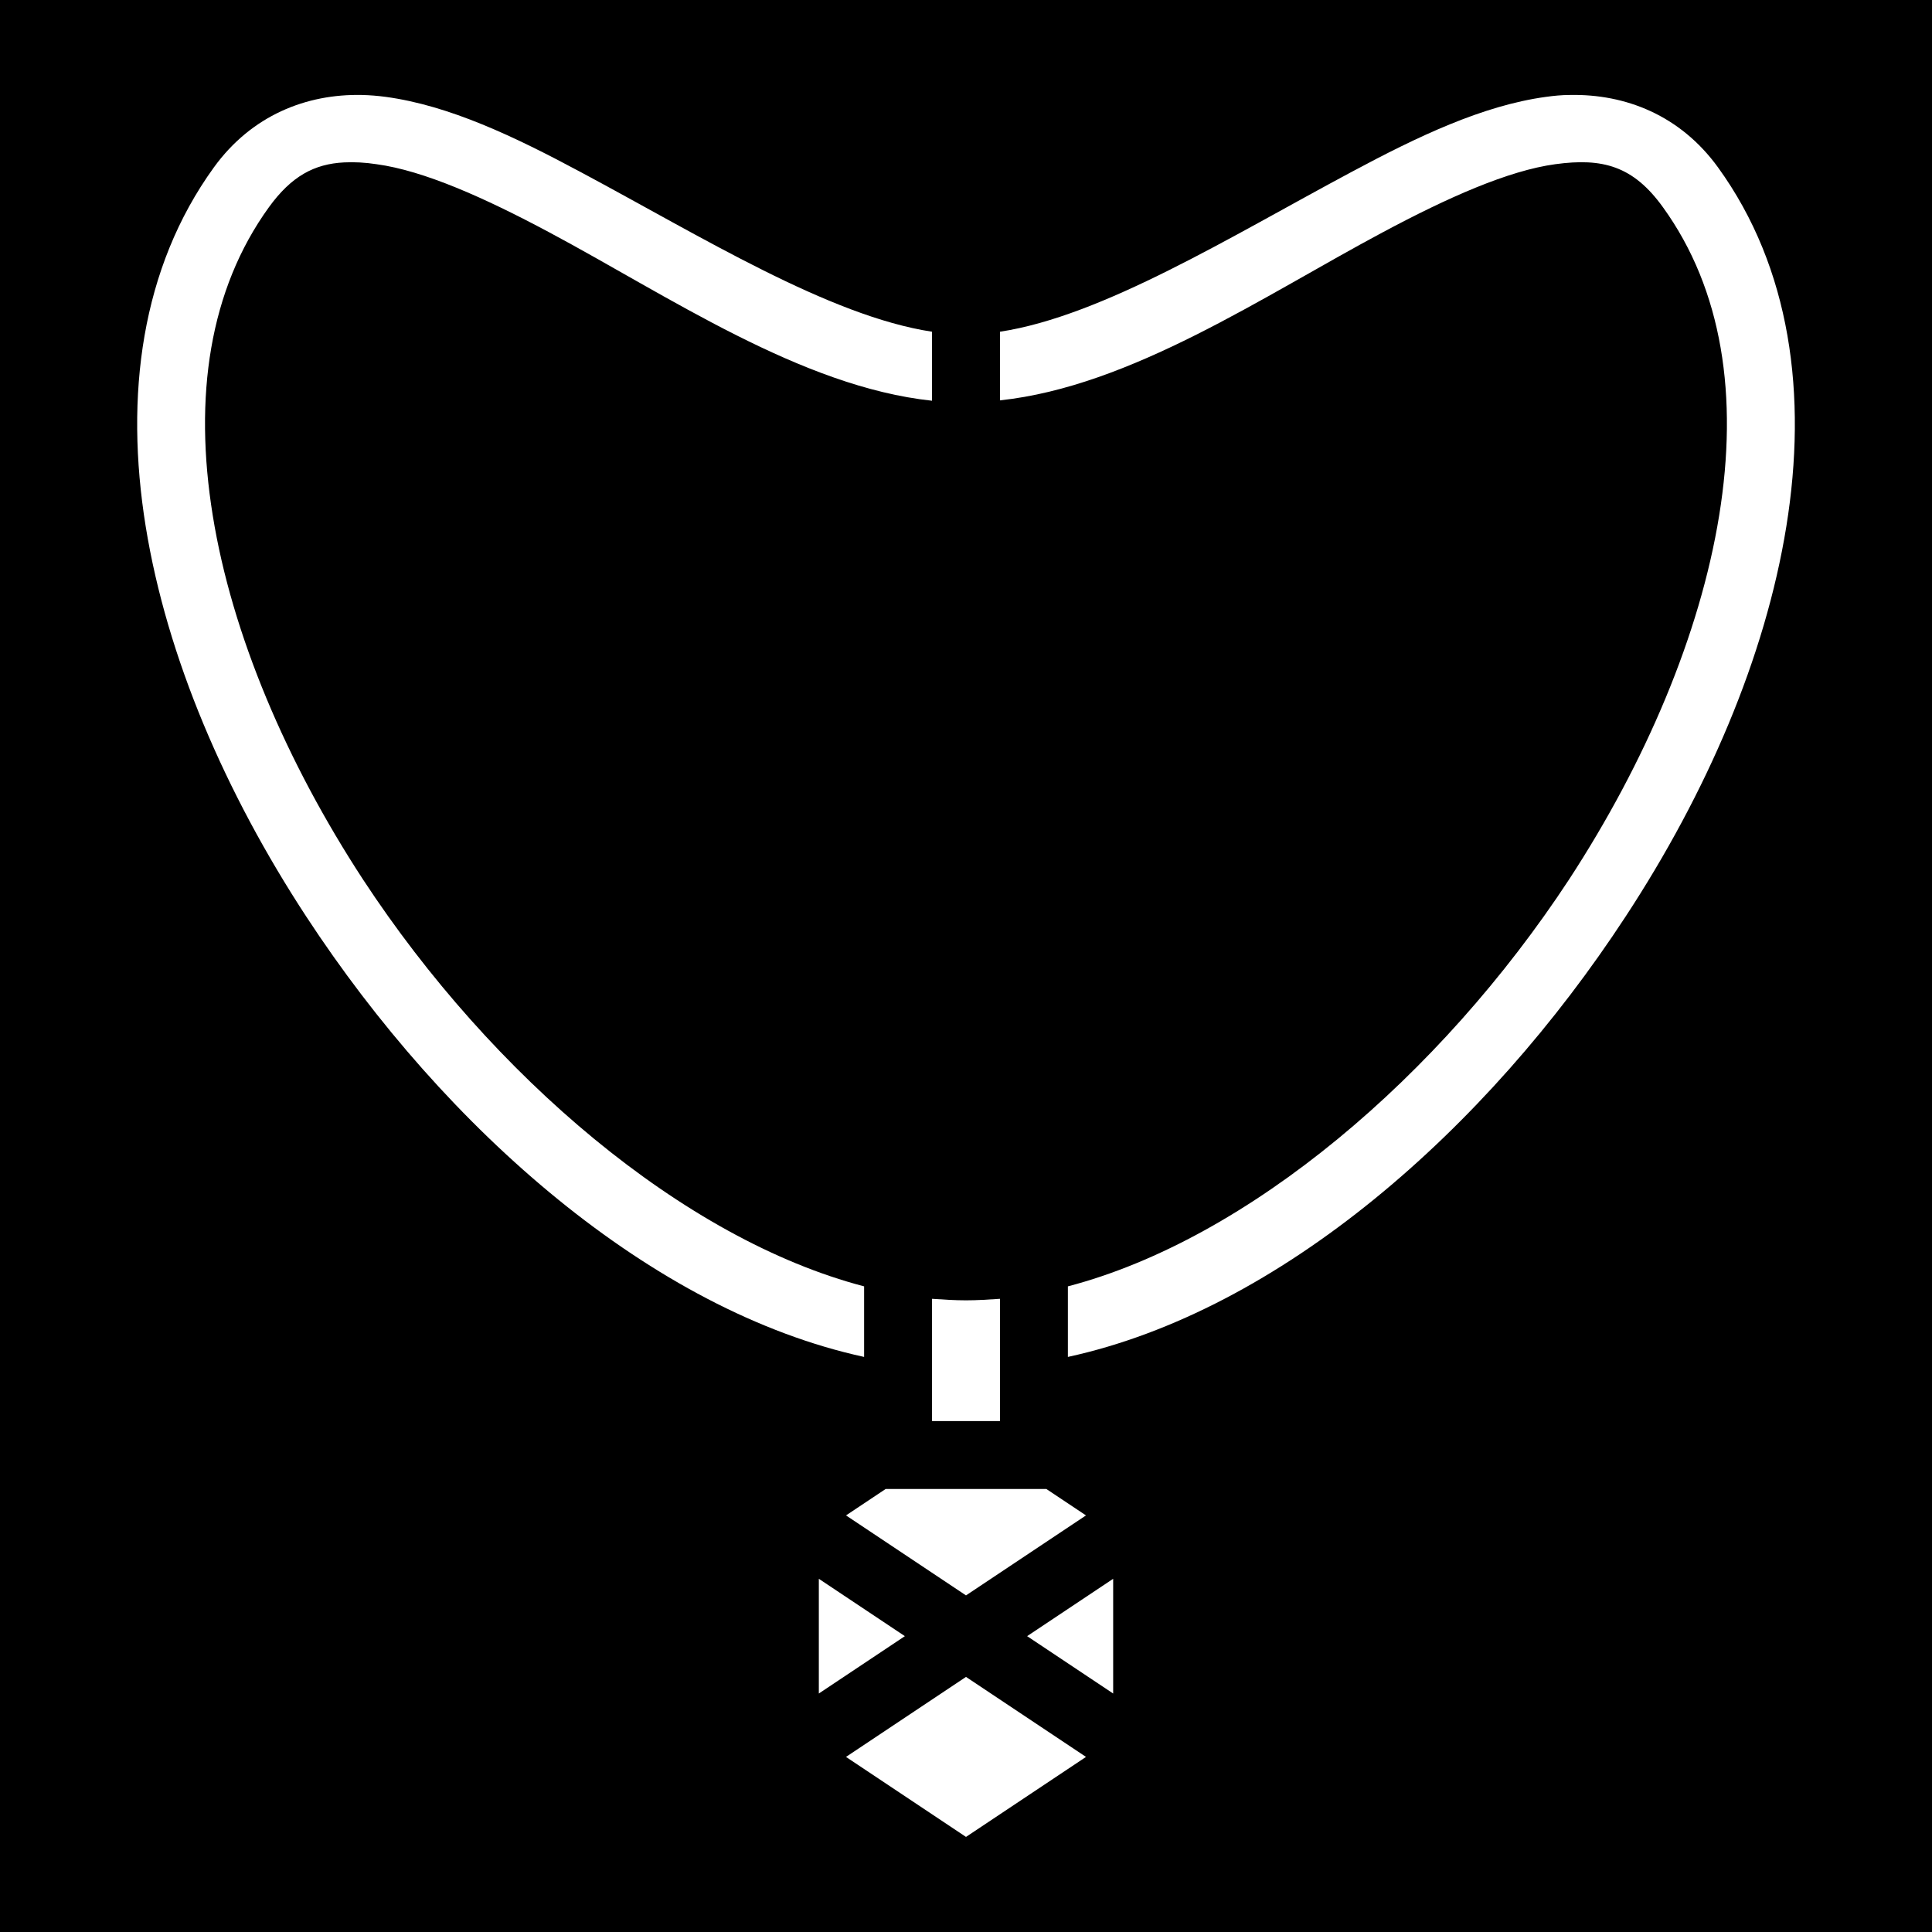
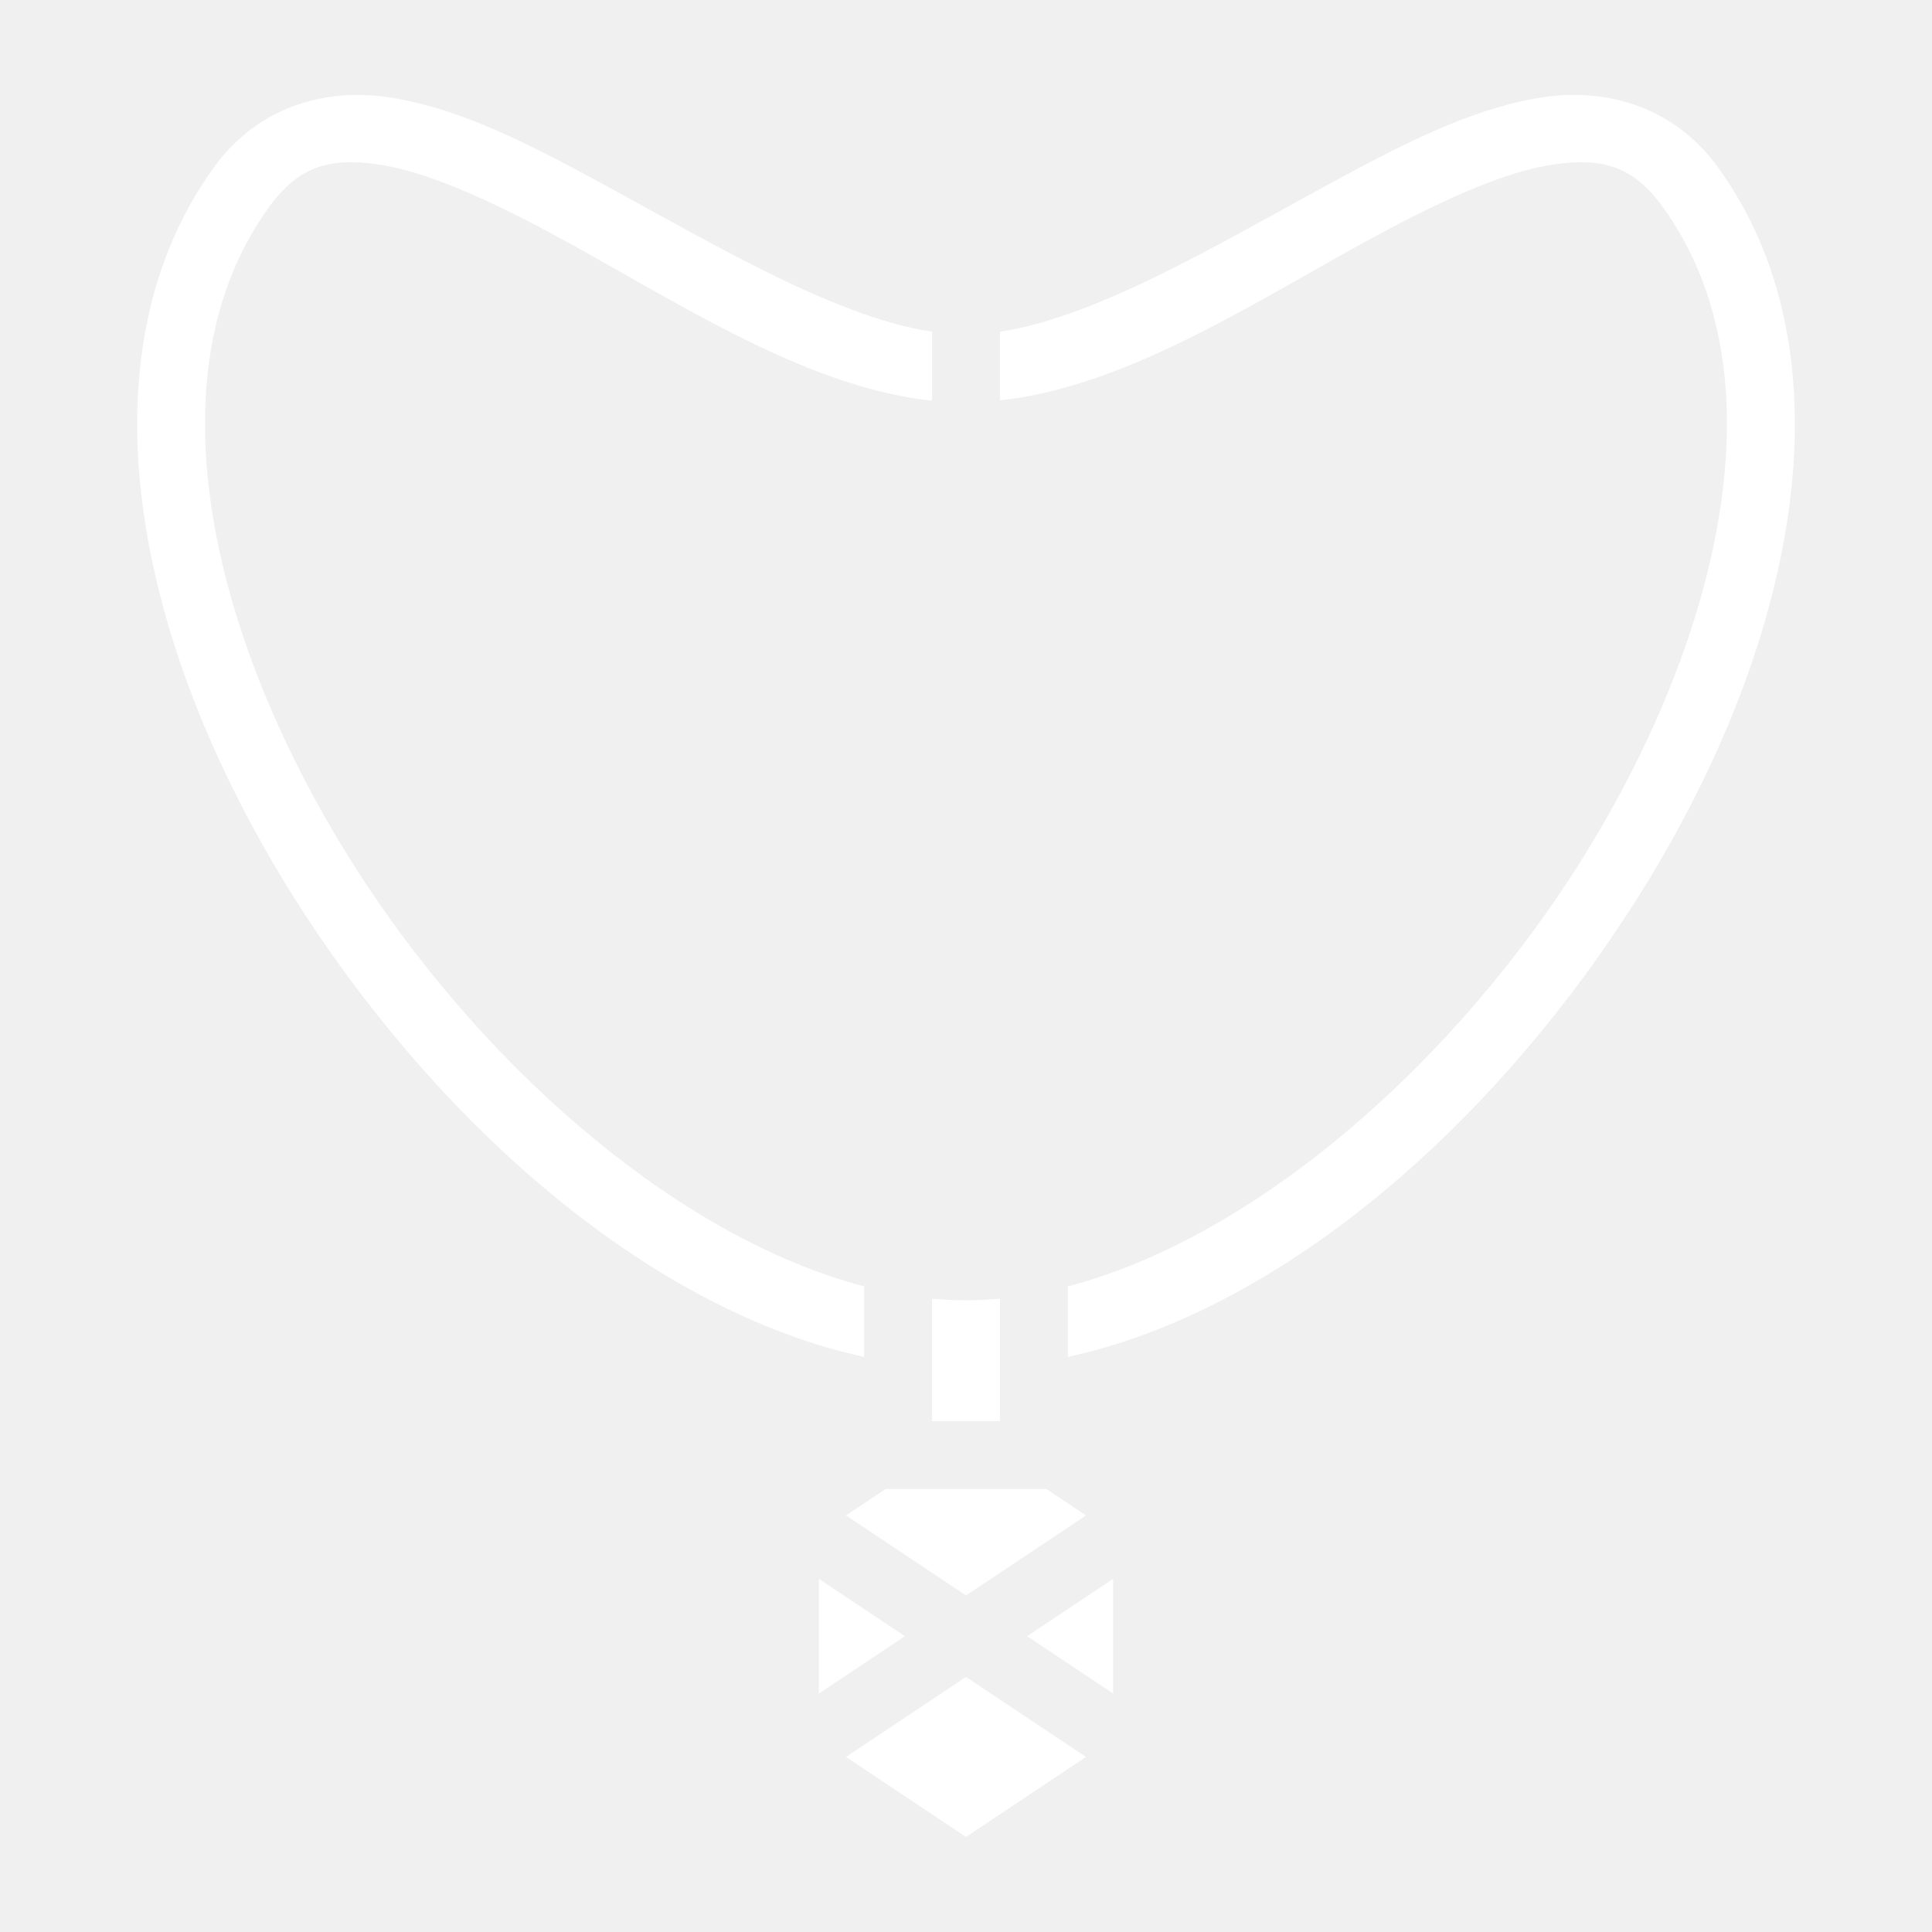
<svg xmlns="http://www.w3.org/2000/svg" viewBox="0 0 512 512">
-   <path d="M0 0h512v512H0z" />
  <path fill="#fff" d="M95.92 25.17c-14.73-.32-29.25 5.4-39.24 19.19-19.29 26.68-23.67 60.44-18.07 95.14 5.61 34.7 21.08 70.6 42.55 103.4C118.2 299.5 172.9 347.4 229 359.6v-18.7c-47.8-12.5-98.6-55.7-132.78-107.8-20.32-31.1-34.76-65-39.84-96.5-5.08-31.4-.93-59.81 14.88-81.68 5.96-8.22 12.01-11.48 19.93-11.88 2.65-.13 5.5 0 8.62.48 12.49 1.7 28.49 8.83 45.69 18.02 31.7 16.92 66.8 40.96 101.5 44.66V87.91c-27.2-4.13-61.1-25.2-93-42.25-17.7-9.49-34.9-17.7-51.8-19.99-2.1-.28-4.17-.45-6.28-.5zm320.08 0c-2.1 0-4.2.21-6.3.5-16.8 2.29-34 10.5-51.7 19.99-31.9 17.05-65.8 38.12-93 42.25v18.19c34.7-3.7 69.8-27.65 101.5-44.57 17.2-9.19 33.2-16.32 45.7-18.02 12.5-1.7 20.6.44 28.5 11.41 15.8 21.87 20 50.28 14.9 81.68-5.1 31.5-19.5 65.4-39.8 96.5-34.2 52.1-85 95.3-132.8 107.8v18.7c56.1-12.2 110.8-60.1 147.8-116.7 21.5-32.8 37-68.7 42.6-103.4 5.6-34.7 1.2-68.46-18.1-95.13-10-13.8-24.5-19.51-39.3-19.2zM247 344.2V376.6h18V344.2c-3 .2-6 .4-9 .4s-6-.2-9-.4zm-12.3 50.4l-10.5 7 31.8 21.2 31.8-21.2-10.5-7zM217 418.4v30.4l22.8-15.2zm78 0l-22.8 15.2 22.8 15.2zm-39 26l-31.8 21.2 31.8 21.2 31.8-21.2z" />
</svg>
